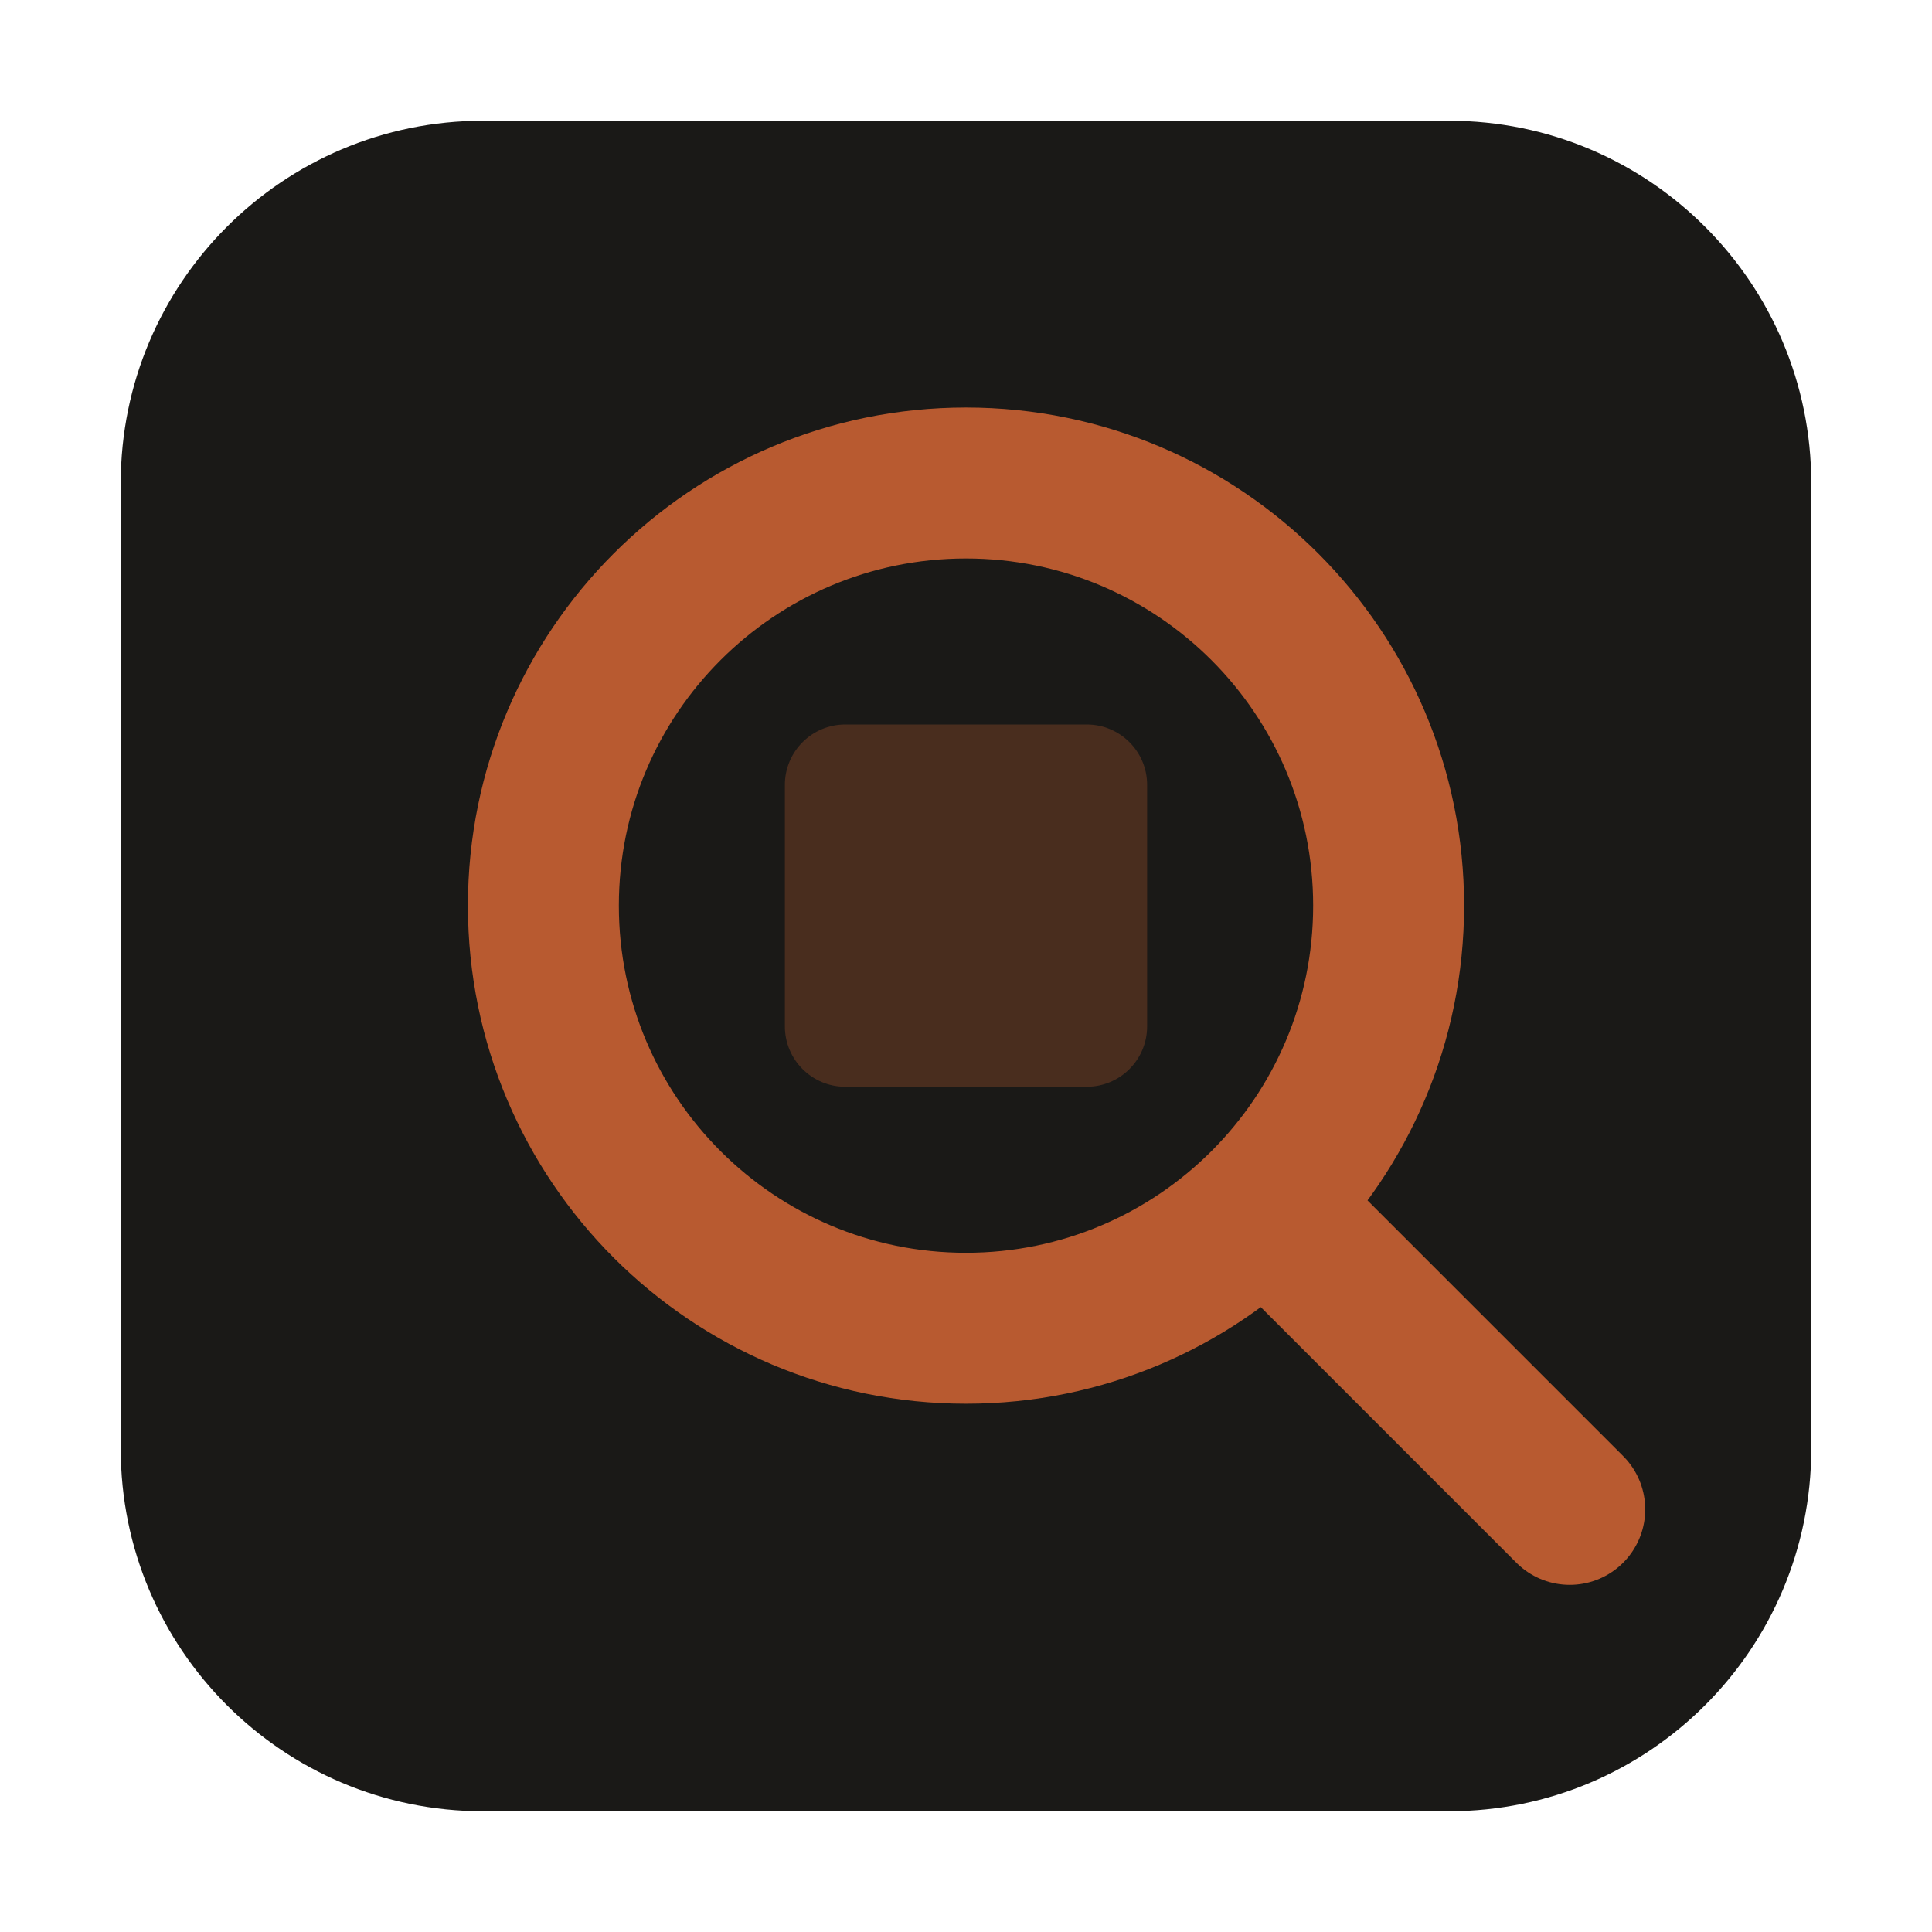
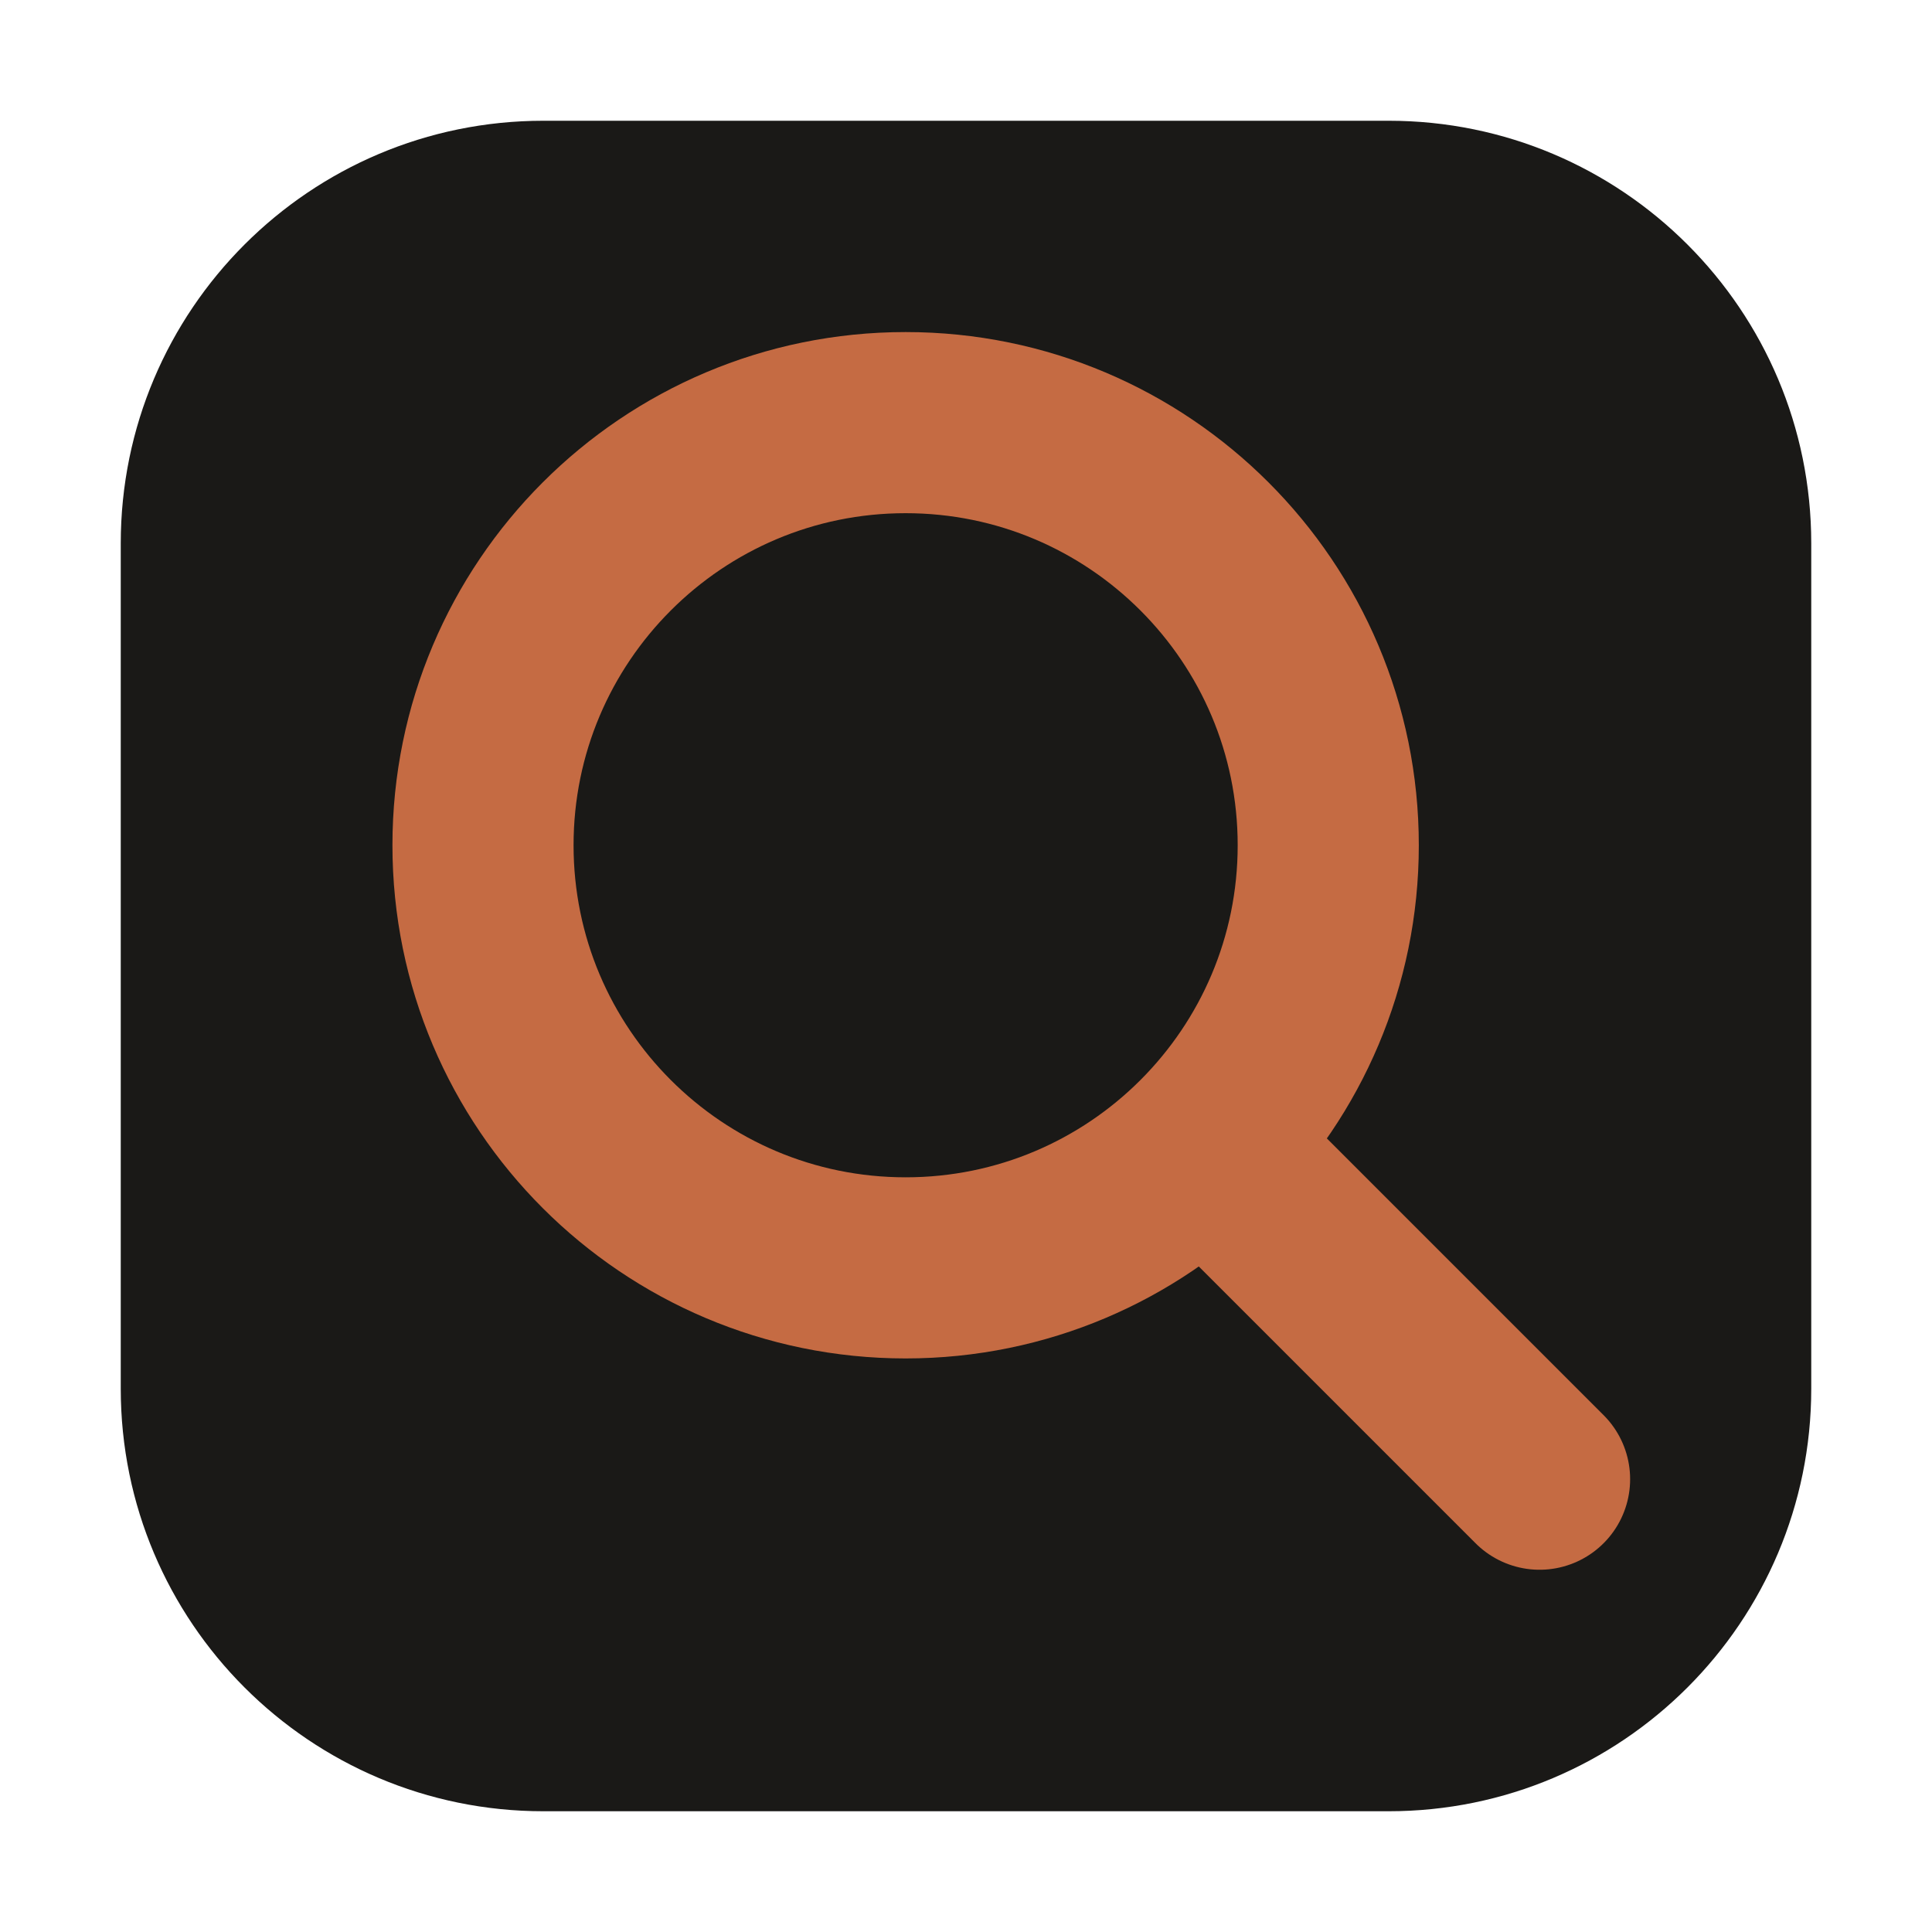
- <svg xmlns="http://www.w3.org/2000/svg" viewBox="0 0 32 32" fill="none">
-   <rect x="2" y="2" width="28" height="28" rx="6" fill="#1A1917" />
-   <circle cx="16" cy="15" r="7" stroke="#B85A30" stroke-width="2.5" fill="none" />
-   <line x1="21" y1="20" x2="26" y2="25" stroke="#B85A30" stroke-width="2.5" stroke-linecap="round" />
-   <rect x="13" y="12" width="6" height="6" rx="1" fill="#B85A30" opacity="0.3" />
+ <svg xmlns="http://www.w3.org/2000/svg" viewBox="0 0 64 64" fill="none">
+   <rect x="4" y="4" width="56" height="56" rx="14" fill="#1A1917" />
+   <circle cx="30" cy="28" r="14" stroke="#C56B43" stroke-width="6" />
+   <path d="M40 38L51 49" stroke="#C56B43" stroke-width="6" stroke-linecap="round" />
</svg>
